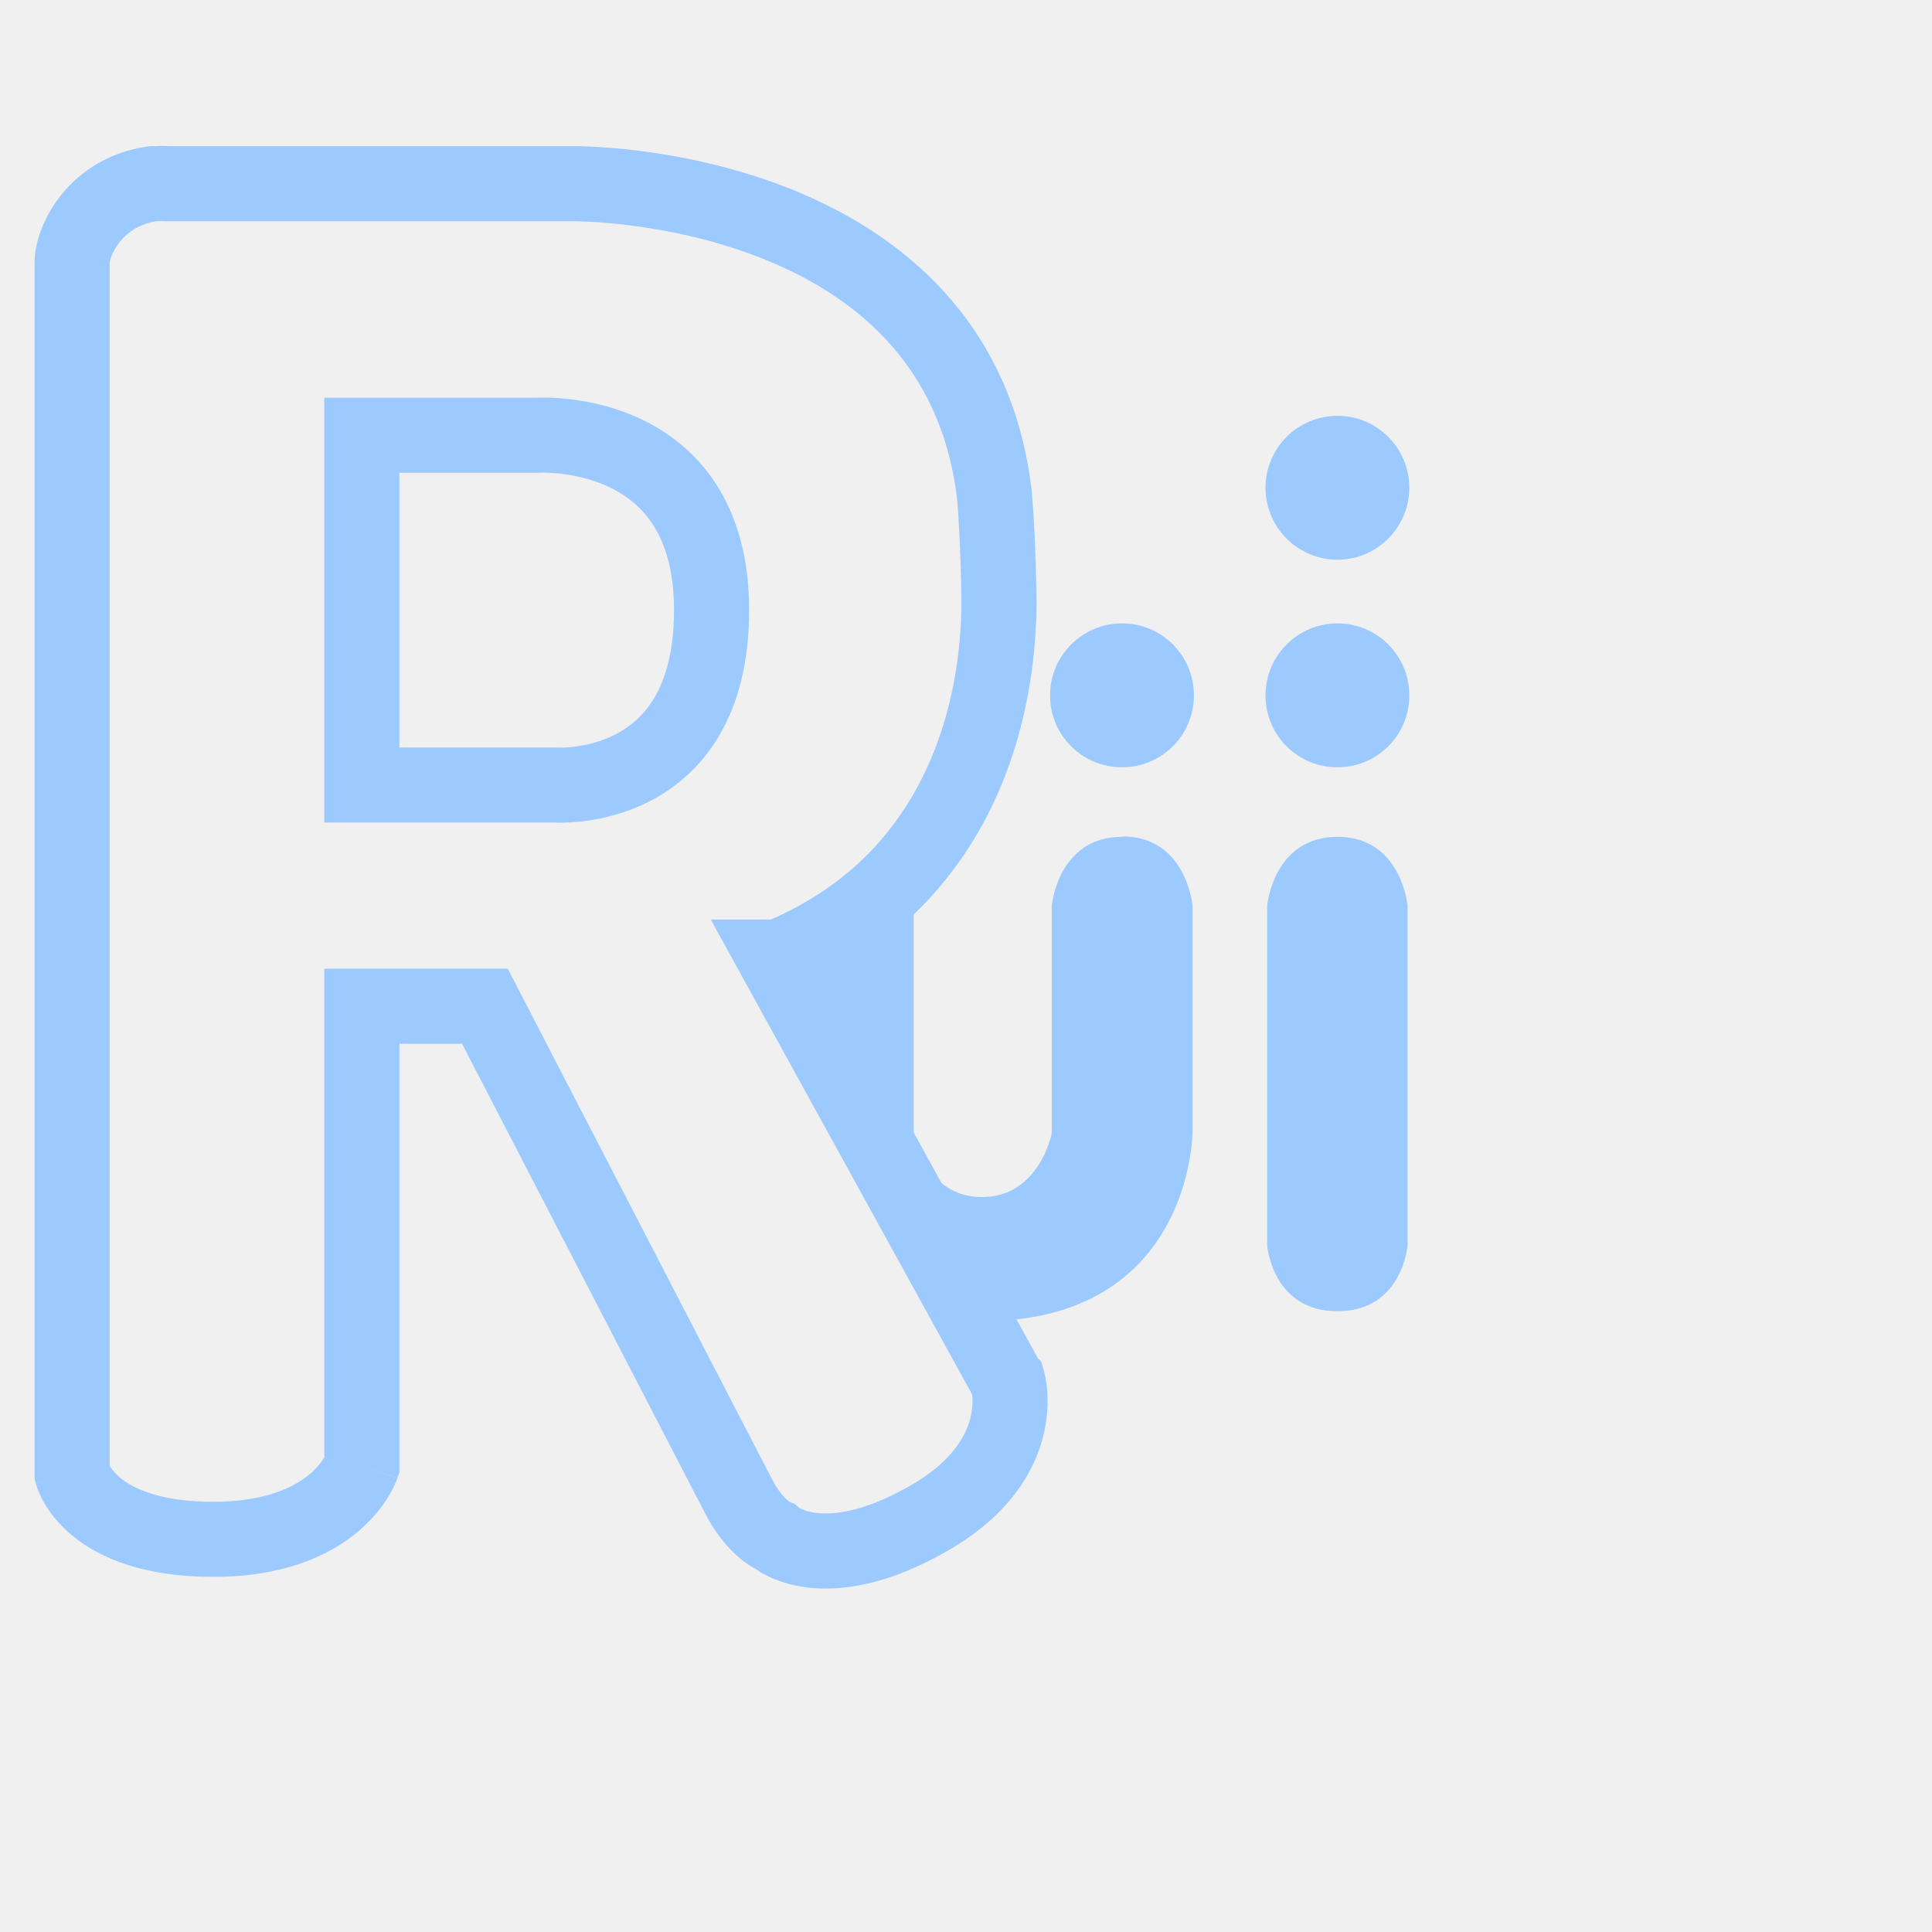
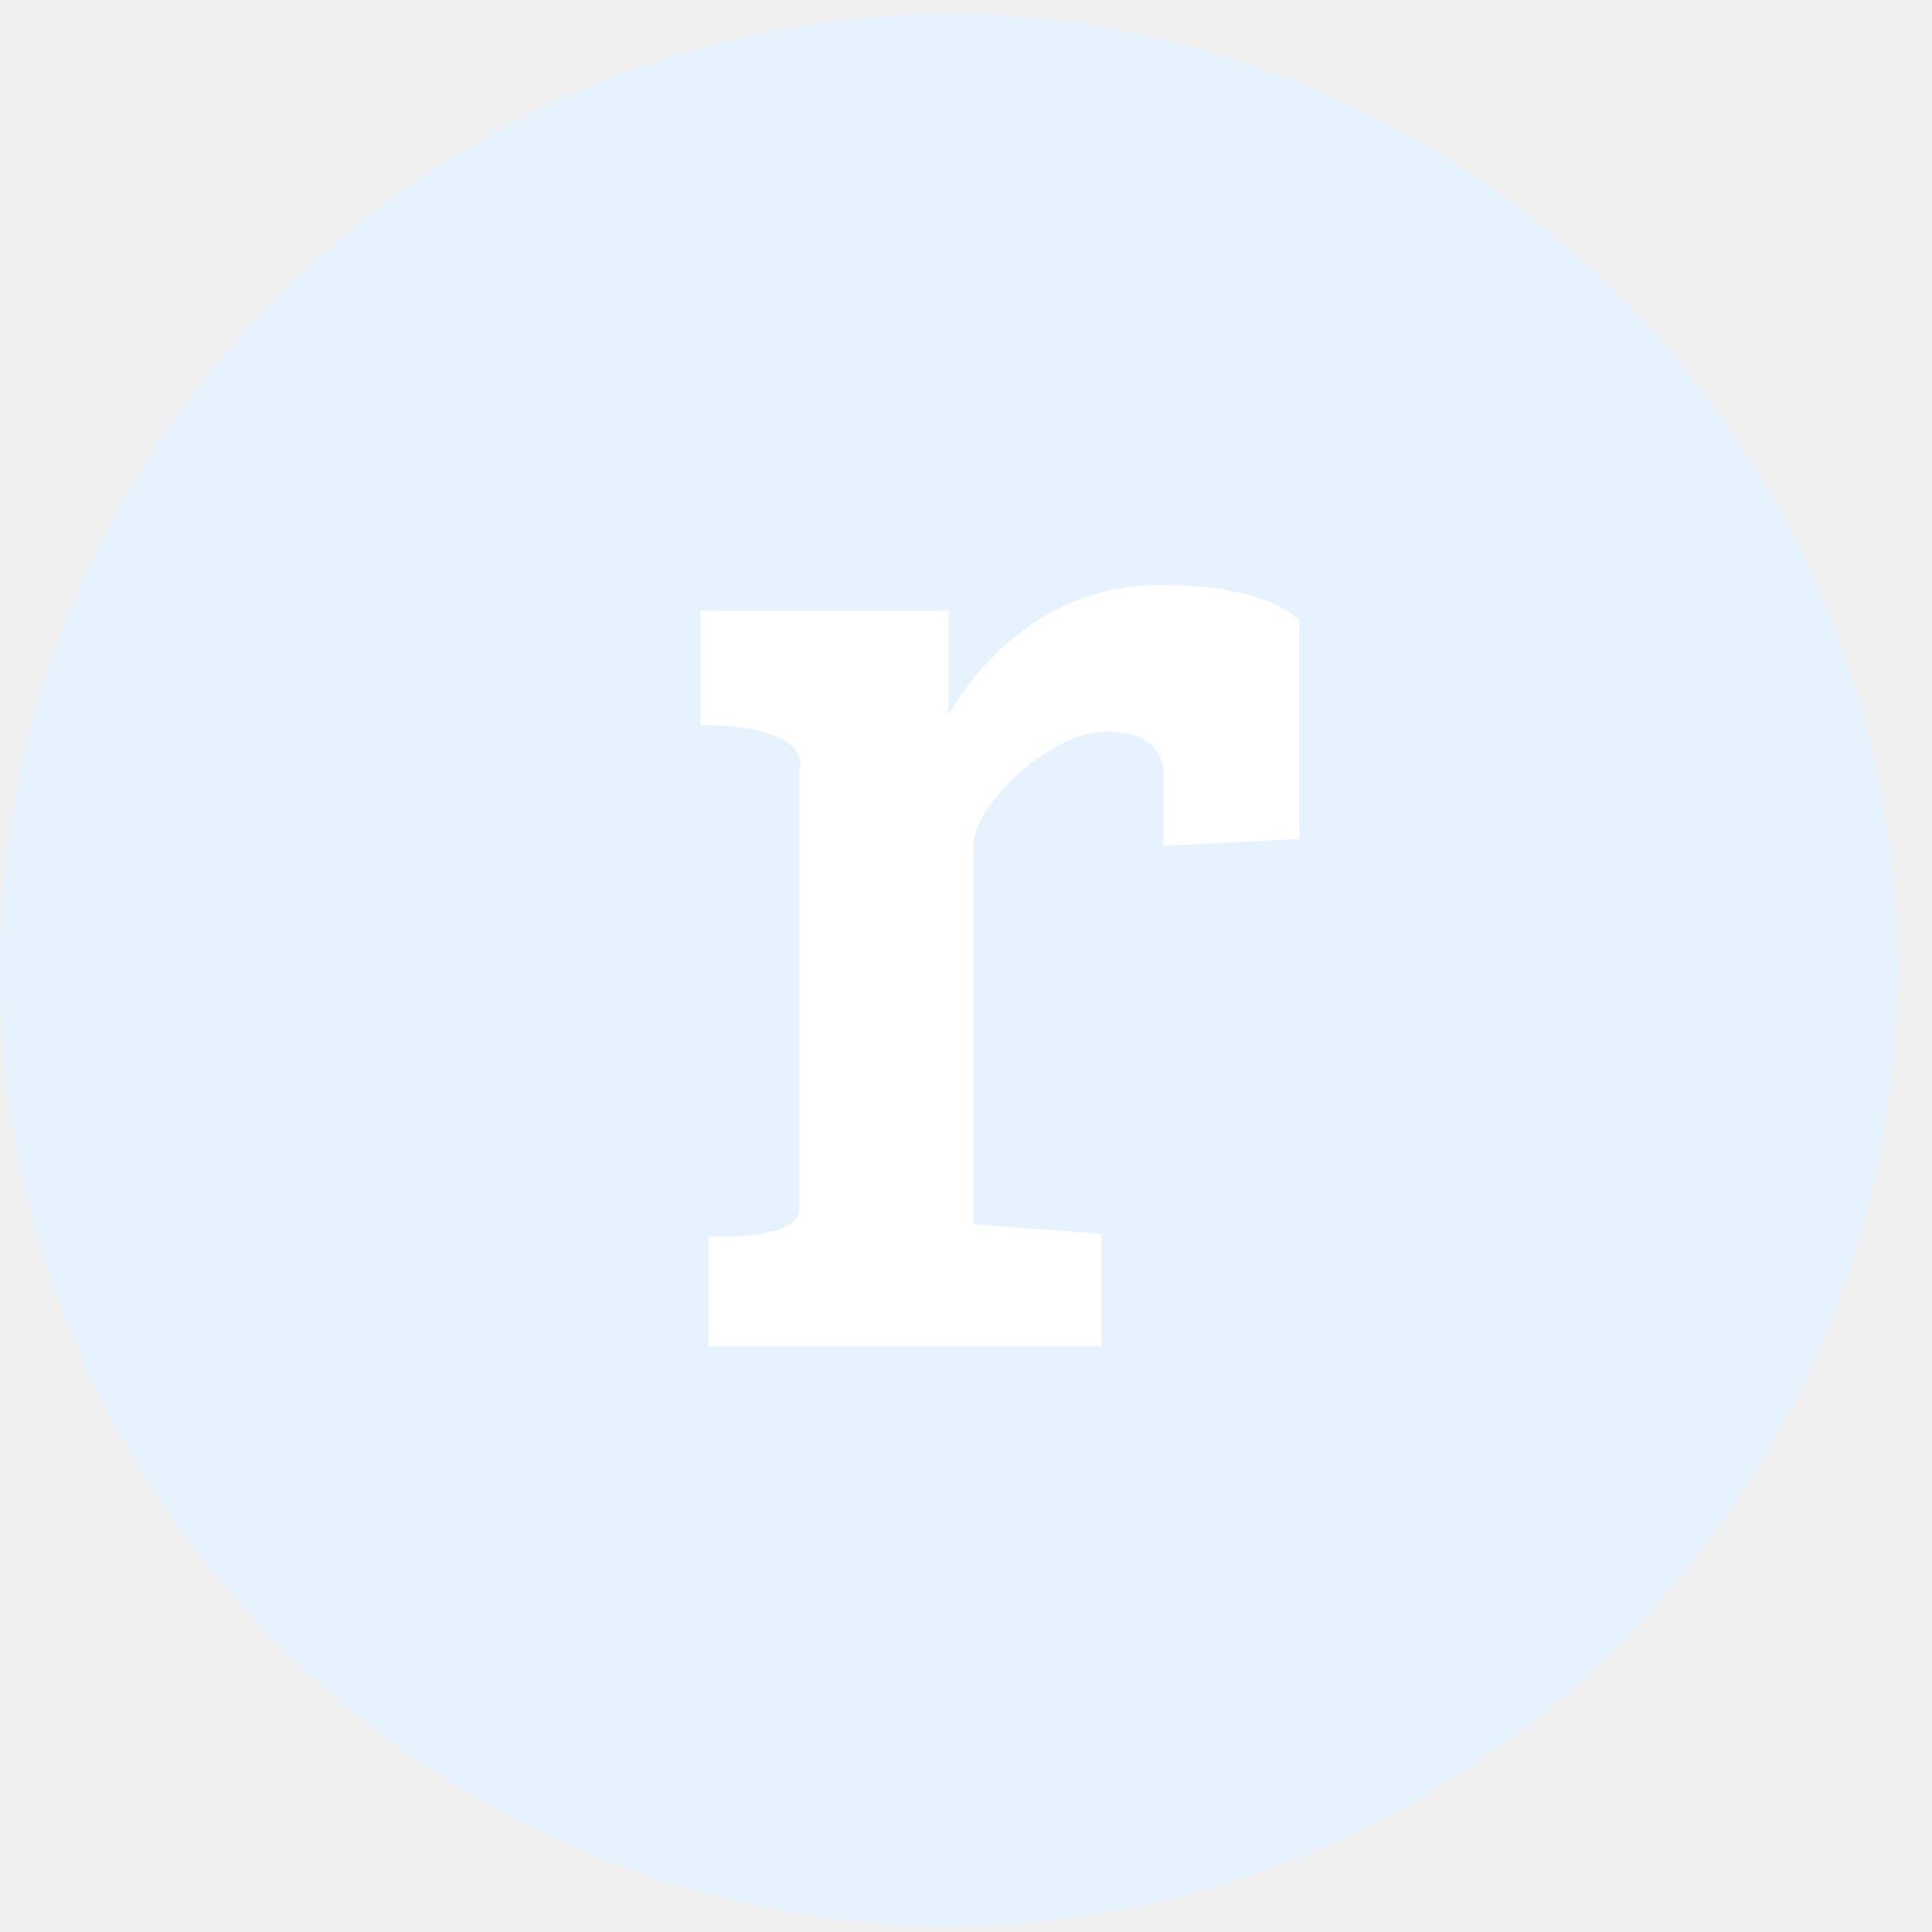
- <svg xmlns="http://www.w3.org/2000/svg" width="44" height="44" viewBox="0 0 44 44" fill="none">
-   <path d="M25.56 19.049C27.019 19.049 27.158 20.618 27.158 20.618V25.803C27.157 25.852 27.108 30.089 22.37 30.089C22.308 30.089 22.253 30.08 22.199 30.08L17.642 21.806H17.743C18.954 21.309 19.863 20.617 20.561 19.857C20.767 20.238 20.808 20.613 20.809 20.625V25.812C20.816 25.849 21.068 27.262 22.363 27.262C23.658 27.261 23.946 25.845 23.953 25.812V20.625C23.955 20.6 24.106 19.058 25.553 19.058L25.56 19.049ZM30.459 19.058C31.904 19.058 32.054 20.597 32.056 20.625V28.366C32.054 28.39 31.928 29.862 30.459 29.863C28.987 29.863 28.861 28.388 28.859 28.366V20.625C28.861 20.599 29.012 19.058 30.459 19.058ZM25.553 14.197C26.461 14.198 27.191 14.929 27.191 15.837C27.19 16.744 26.461 17.474 25.553 17.475C24.646 17.475 23.915 16.745 23.914 15.837C23.914 14.929 24.653 14.197 25.553 14.197ZM30.459 14.197C31.367 14.198 32.096 14.929 32.096 15.837C32.096 16.745 31.366 17.475 30.459 17.475C29.551 17.475 28.822 16.745 28.821 15.837C28.821 14.929 29.558 14.197 30.459 14.197ZM30.459 9.47C31.363 9.47 32.096 10.203 32.096 11.107C32.096 12.011 31.363 12.747 30.459 12.747C29.554 12.747 28.821 12.011 28.821 11.107C28.822 10.203 29.555 9.47 30.459 9.47Z" fill="#9CCAFF" />
-   <path d="M8.241 33.388L9.051 33.661L9.049 33.67C9.047 33.675 9.045 33.679 9.043 33.684C9.04 33.694 9.035 33.706 9.03 33.719C9.02 33.745 9.007 33.777 8.99 33.814C8.956 33.889 8.906 33.987 8.837 34.098C8.7 34.321 8.484 34.601 8.161 34.875C7.498 35.435 6.451 35.912 4.856 35.912C3.288 35.912 2.278 35.495 1.645 34.971C1.333 34.713 1.132 34.445 1.006 34.226C0.943 34.117 0.9 34.021 0.87 33.945C0.855 33.907 0.843 33.874 0.834 33.847C0.83 33.833 0.826 33.82 0.822 33.81C0.821 33.804 0.82 33.799 0.819 33.795C0.818 33.792 0.817 33.79 0.817 33.788C0.817 33.787 0.816 33.785 0.816 33.785C0.82 33.783 0.874 33.767 1.643 33.566L0.815 33.782L0.787 33.676V5.985C0.787 5.493 1.016 4.902 1.411 4.418C1.829 3.906 2.477 3.458 3.367 3.336L3.424 3.329H3.483C3.562 3.329 3.601 3.328 3.617 3.328C3.622 3.327 3.627 3.325 3.632 3.325C3.713 3.318 3.779 3.324 3.789 3.325C3.803 3.326 3.82 3.328 3.824 3.329H13.114C13.134 3.329 13.163 3.329 13.199 3.33C13.271 3.331 13.374 3.334 13.503 3.341C13.76 3.354 14.124 3.38 14.562 3.435C15.434 3.545 16.617 3.771 17.839 4.238C20.214 5.145 22.83 7.013 23.437 10.745L23.49 11.113L23.491 11.121L23.535 11.675C23.577 12.359 23.611 13.35 23.605 13.874V13.878C23.581 15.349 23.253 18.038 21.377 20.225L21.191 20.436C20.571 21.111 19.795 21.723 18.843 22.22L23.635 30.929L23.71 31.004L23.772 31.213L22.952 31.455C23.753 31.219 23.772 31.213 23.772 31.213V31.215L23.775 31.223C23.776 31.227 23.778 31.232 23.779 31.237C23.782 31.247 23.785 31.259 23.788 31.273C23.795 31.3 23.803 31.334 23.811 31.375C23.826 31.458 23.842 31.569 23.851 31.702C23.869 31.969 23.858 32.333 23.748 32.749C23.521 33.609 22.901 34.578 21.523 35.351L21.524 35.352C20.206 36.095 19.159 36.251 18.377 36.153C17.992 36.104 17.691 35.997 17.474 35.889C17.366 35.835 17.279 35.782 17.214 35.737C17.206 35.732 17.199 35.725 17.192 35.72C17.175 35.711 17.156 35.703 17.137 35.691C17.041 35.636 16.925 35.555 16.798 35.444C16.545 35.221 16.261 34.883 16.013 34.378L10.523 23.771H9.096V33.528L9.052 33.659L8.241 33.388ZM15.35 13.895C15.35 12.97 15.135 12.357 14.867 11.945C14.597 11.531 14.236 11.262 13.854 11.084C13.465 10.903 13.064 10.821 12.752 10.787C12.598 10.77 12.472 10.765 12.387 10.764C12.346 10.764 12.315 10.765 12.296 10.765C12.289 10.766 12.284 10.765 12.281 10.765L12.282 10.766L12.253 10.768H9.096V17.023H12.659L12.692 17.024H12.698C12.713 17.025 12.738 17.026 12.773 17.026C12.844 17.025 12.951 17.021 13.082 17.005C13.349 16.972 13.691 16.894 14.023 16.722C14.347 16.554 14.666 16.294 14.909 15.879C15.153 15.462 15.35 14.837 15.35 13.895ZM3.84 5.021C3.813 5.026 3.786 5.027 3.761 5.029C3.767 5.028 3.774 5.029 3.78 5.029L3.84 5.021ZM17.061 13.895C17.061 15.08 16.811 16.016 16.384 16.744C15.956 17.475 15.38 17.945 14.81 18.241C14.248 18.533 13.694 18.653 13.29 18.702C13.086 18.727 12.913 18.735 12.788 18.736C12.726 18.736 12.674 18.735 12.636 18.734C12.627 18.733 12.619 18.733 12.612 18.733H7.386V9.058H12.192C12.204 9.057 12.22 9.057 12.24 9.056C12.28 9.055 12.335 9.054 12.401 9.054C12.535 9.055 12.719 9.063 12.939 9.087C13.373 9.134 13.969 9.25 14.575 9.533C15.188 9.819 15.823 10.28 16.3 11.011C16.778 11.745 17.061 12.694 17.061 13.895ZM2.498 33.386C2.536 33.448 2.607 33.547 2.735 33.653C3.001 33.873 3.599 34.202 4.856 34.202C6.087 34.202 6.733 33.844 7.056 33.57C7.225 33.427 7.326 33.29 7.382 33.2C7.383 33.197 7.384 33.195 7.386 33.193V22.061H11.563L17.532 33.592L17.537 33.603L17.541 33.612L17.655 33.821C17.766 34.002 17.866 34.106 17.927 34.159C17.959 34.187 17.982 34.203 17.994 34.21L18.1 34.25L18.193 34.333C18.2 34.338 18.214 34.346 18.235 34.357C18.294 34.386 18.41 34.433 18.59 34.455C18.94 34.499 19.62 34.461 20.684 33.861L20.686 33.861L20.866 33.755C21.727 33.224 22 32.67 22.095 32.312C22.149 32.107 22.153 31.933 22.145 31.817C22.143 31.793 22.139 31.772 22.137 31.754L16.187 20.942H17.555C18.569 20.5 19.344 19.917 19.931 19.279L20.079 19.111C21.574 17.368 21.874 15.161 21.895 13.85C21.902 13.201 21.841 11.769 21.792 11.322L21.751 11.034C21.277 8.101 19.27 6.616 17.23 5.836C16.172 5.432 15.131 5.231 14.348 5.133C13.959 5.084 13.638 5.06 13.417 5.049C13.307 5.044 13.222 5.041 13.166 5.04C13.138 5.039 13.118 5.039 13.106 5.039H3.735L3.697 5.034C3.693 5.034 3.688 5.036 3.683 5.036C3.652 5.037 3.613 5.037 3.564 5.037C3.169 5.1 2.907 5.291 2.736 5.5C2.645 5.611 2.581 5.726 2.542 5.826C2.504 5.921 2.499 5.978 2.498 5.985V33.386Z" fill="#9CCAFF" />
+ <svg xmlns="http://www.w3.org/2000/svg" width="38" height="38" viewBox="0 0 38 38" fill="none">
+   <path d="M13.787 12.017H18.658V14.065C18.658 14.065 19.944 11.504 22.828 11.504C24.992 11.504 25.556 12.205 25.556 12.205V16.501L22.881 16.637V15.173C22.881 15.173 22.912 14.389 21.773 14.389C20.633 14.389 19.149 15.853 19.149 16.626V24.079L21.658 24.267V26.483H13.933V24.319C13.933 24.319 15.721 24.424 15.721 23.776V15.131C15.721 15.131 16.045 14.264 13.777 14.264V11.996L13.787 12.017Z" fill="white" />
+   <g style="mix-blend-mode:color">
+     <path d="M18.657 0.268C28.974 0.362 37.316 8.745 37.316 19.082C37.316 29.42 28.974 37.803 18.657 37.897V30.59C24.918 30.538 29.977 25.448 29.977 19.166C29.977 12.884 24.918 7.794 18.657 7.742V0.268Z" fill="#9CCAFF" />
+     <path d="M18.657 30.59C12.397 30.538 7.337 25.448 7.337 19.166C7.337 12.884 12.397 7.794 18.657 7.742V30.59Z" fill="#9CCAFF" />
+   </g>
+   <g style="mix-blend-mode:color">
+     <path d="M18.657 7.742C12.397 7.794 7.337 12.884 7.337 19.166C7.337 25.448 12.397 30.538 18.657 30.59V37.897C8.341 37.802 0 29.42 0 19.082C0 8.745 8.341 0.362 18.657 0.268V7.742Z" fill="#9CCAFF" />
+     <path d="M18.657 7.742C24.918 7.794 29.977 12.884 29.977 19.166C29.977 25.448 24.918 30.538 18.657 30.59V7.742Z" fill="#9CCAFF" />
+   </g>
</svg>
